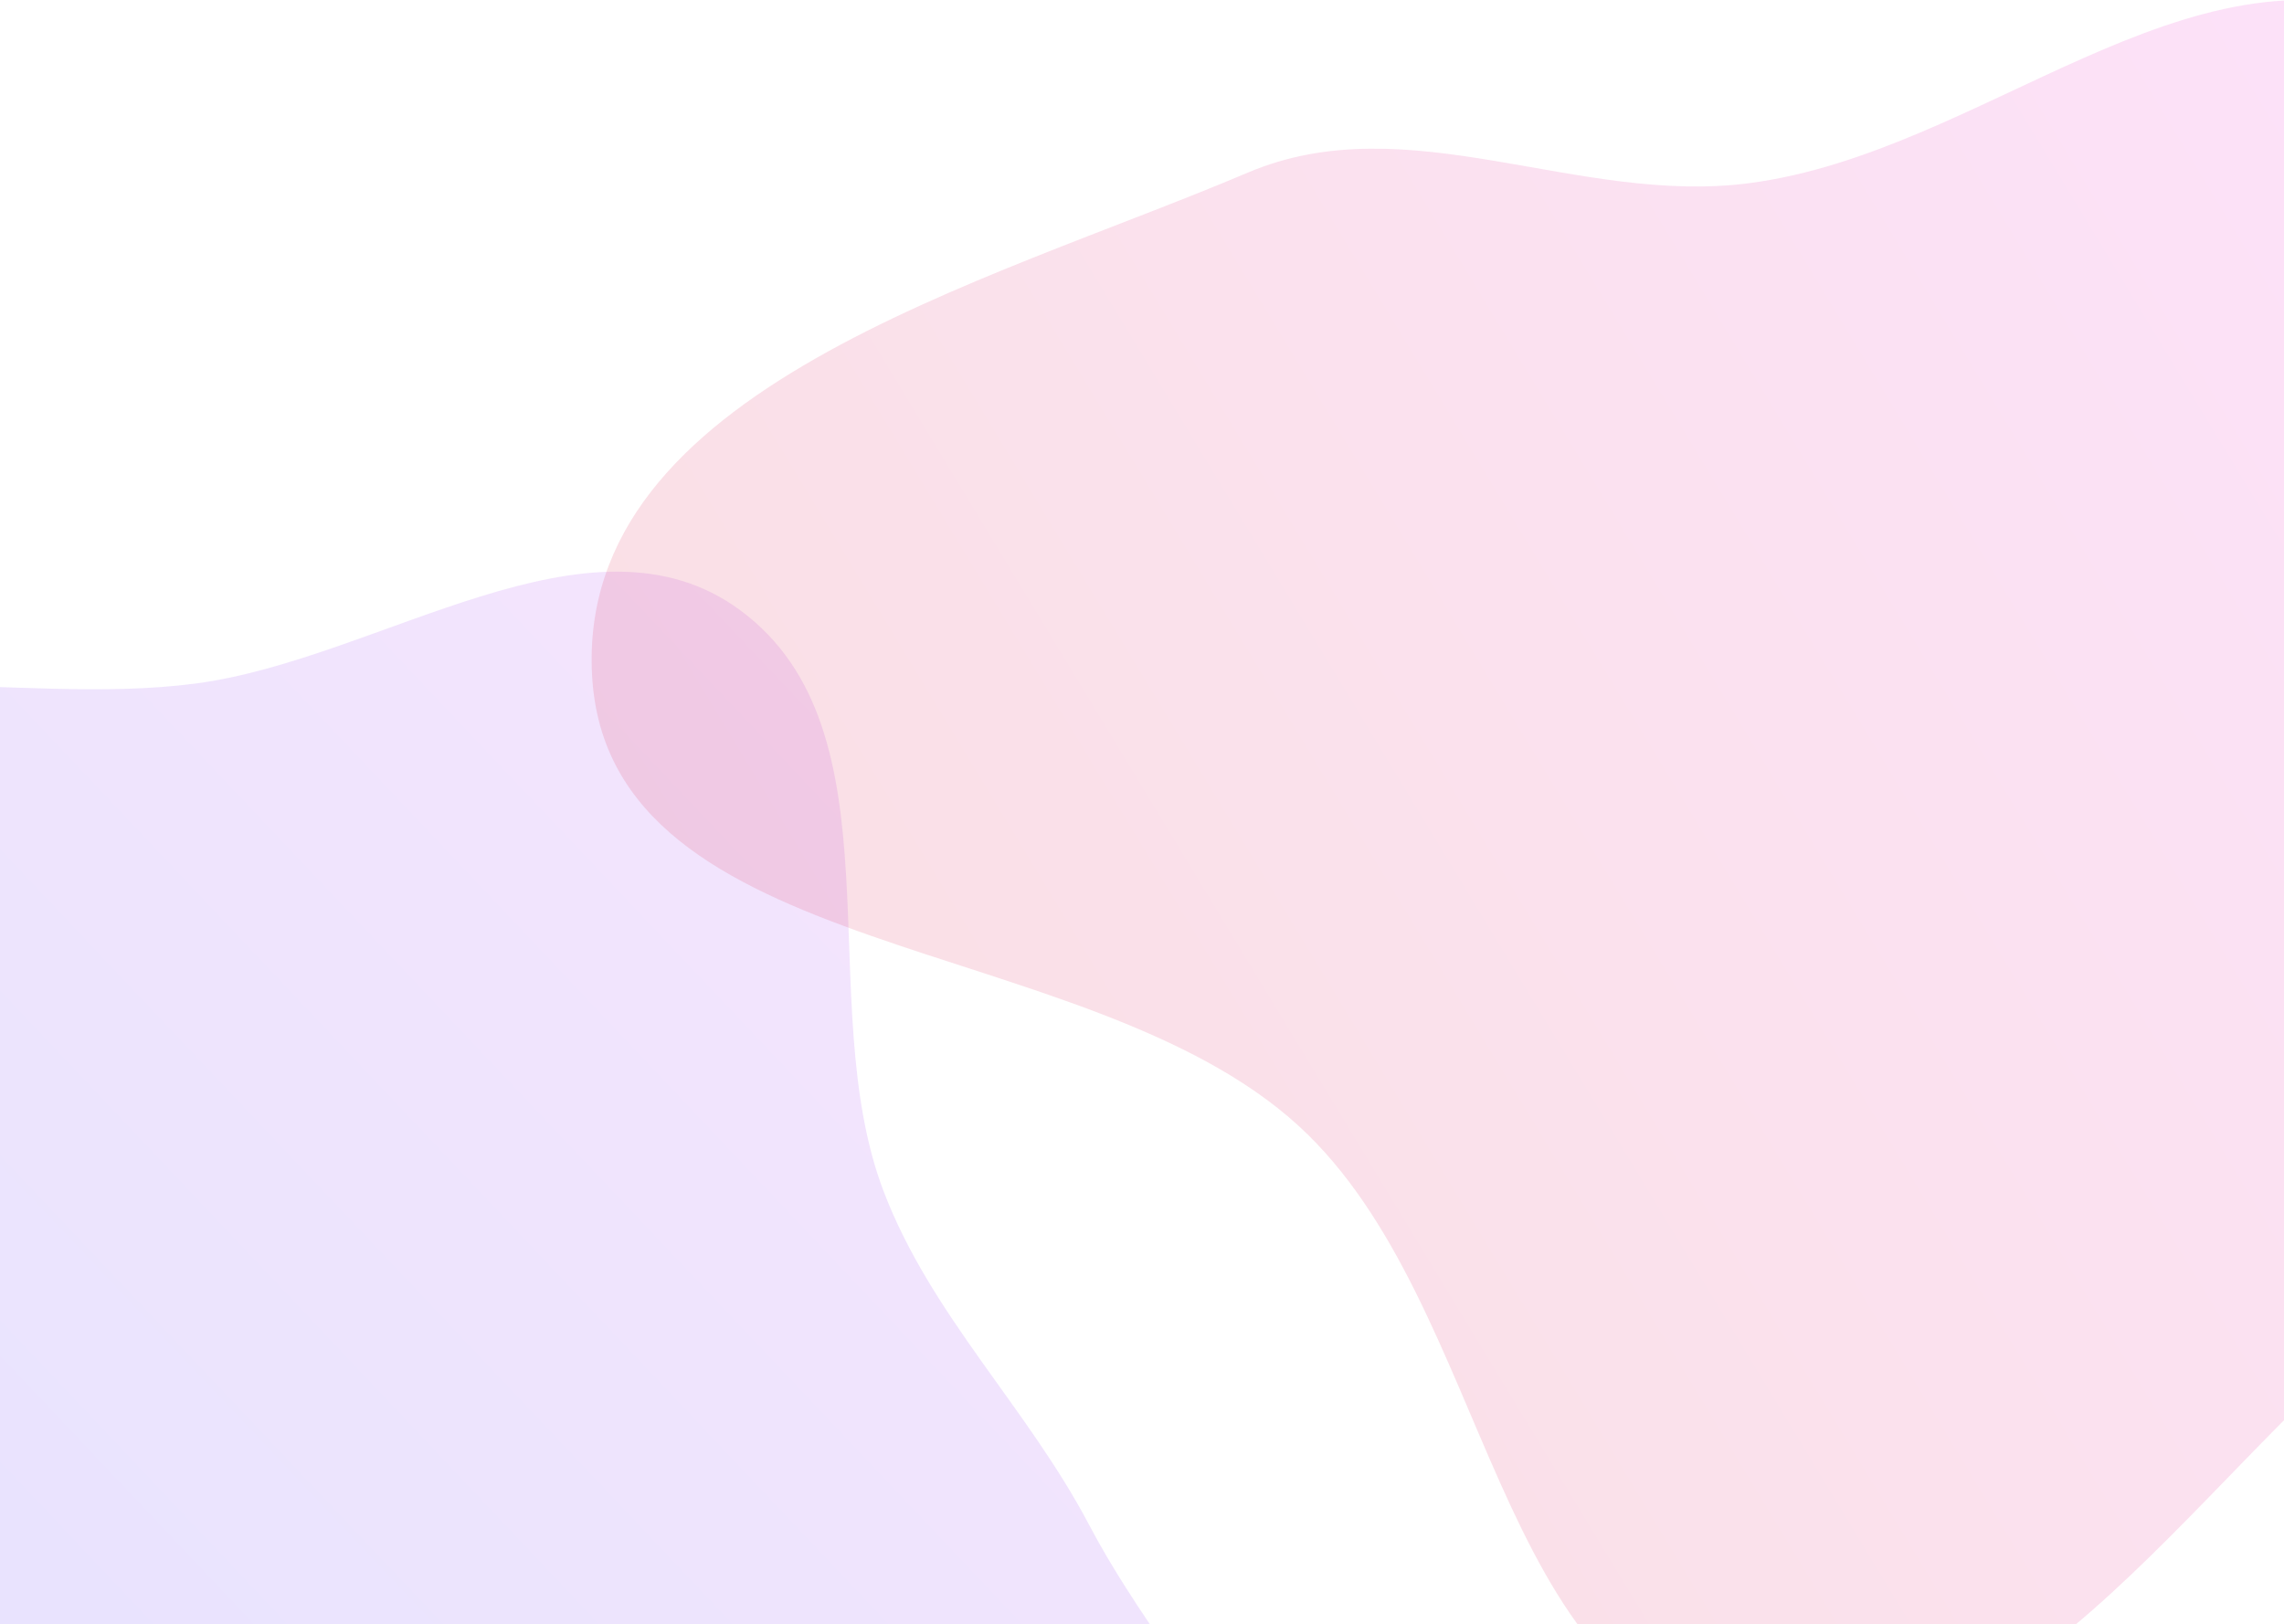
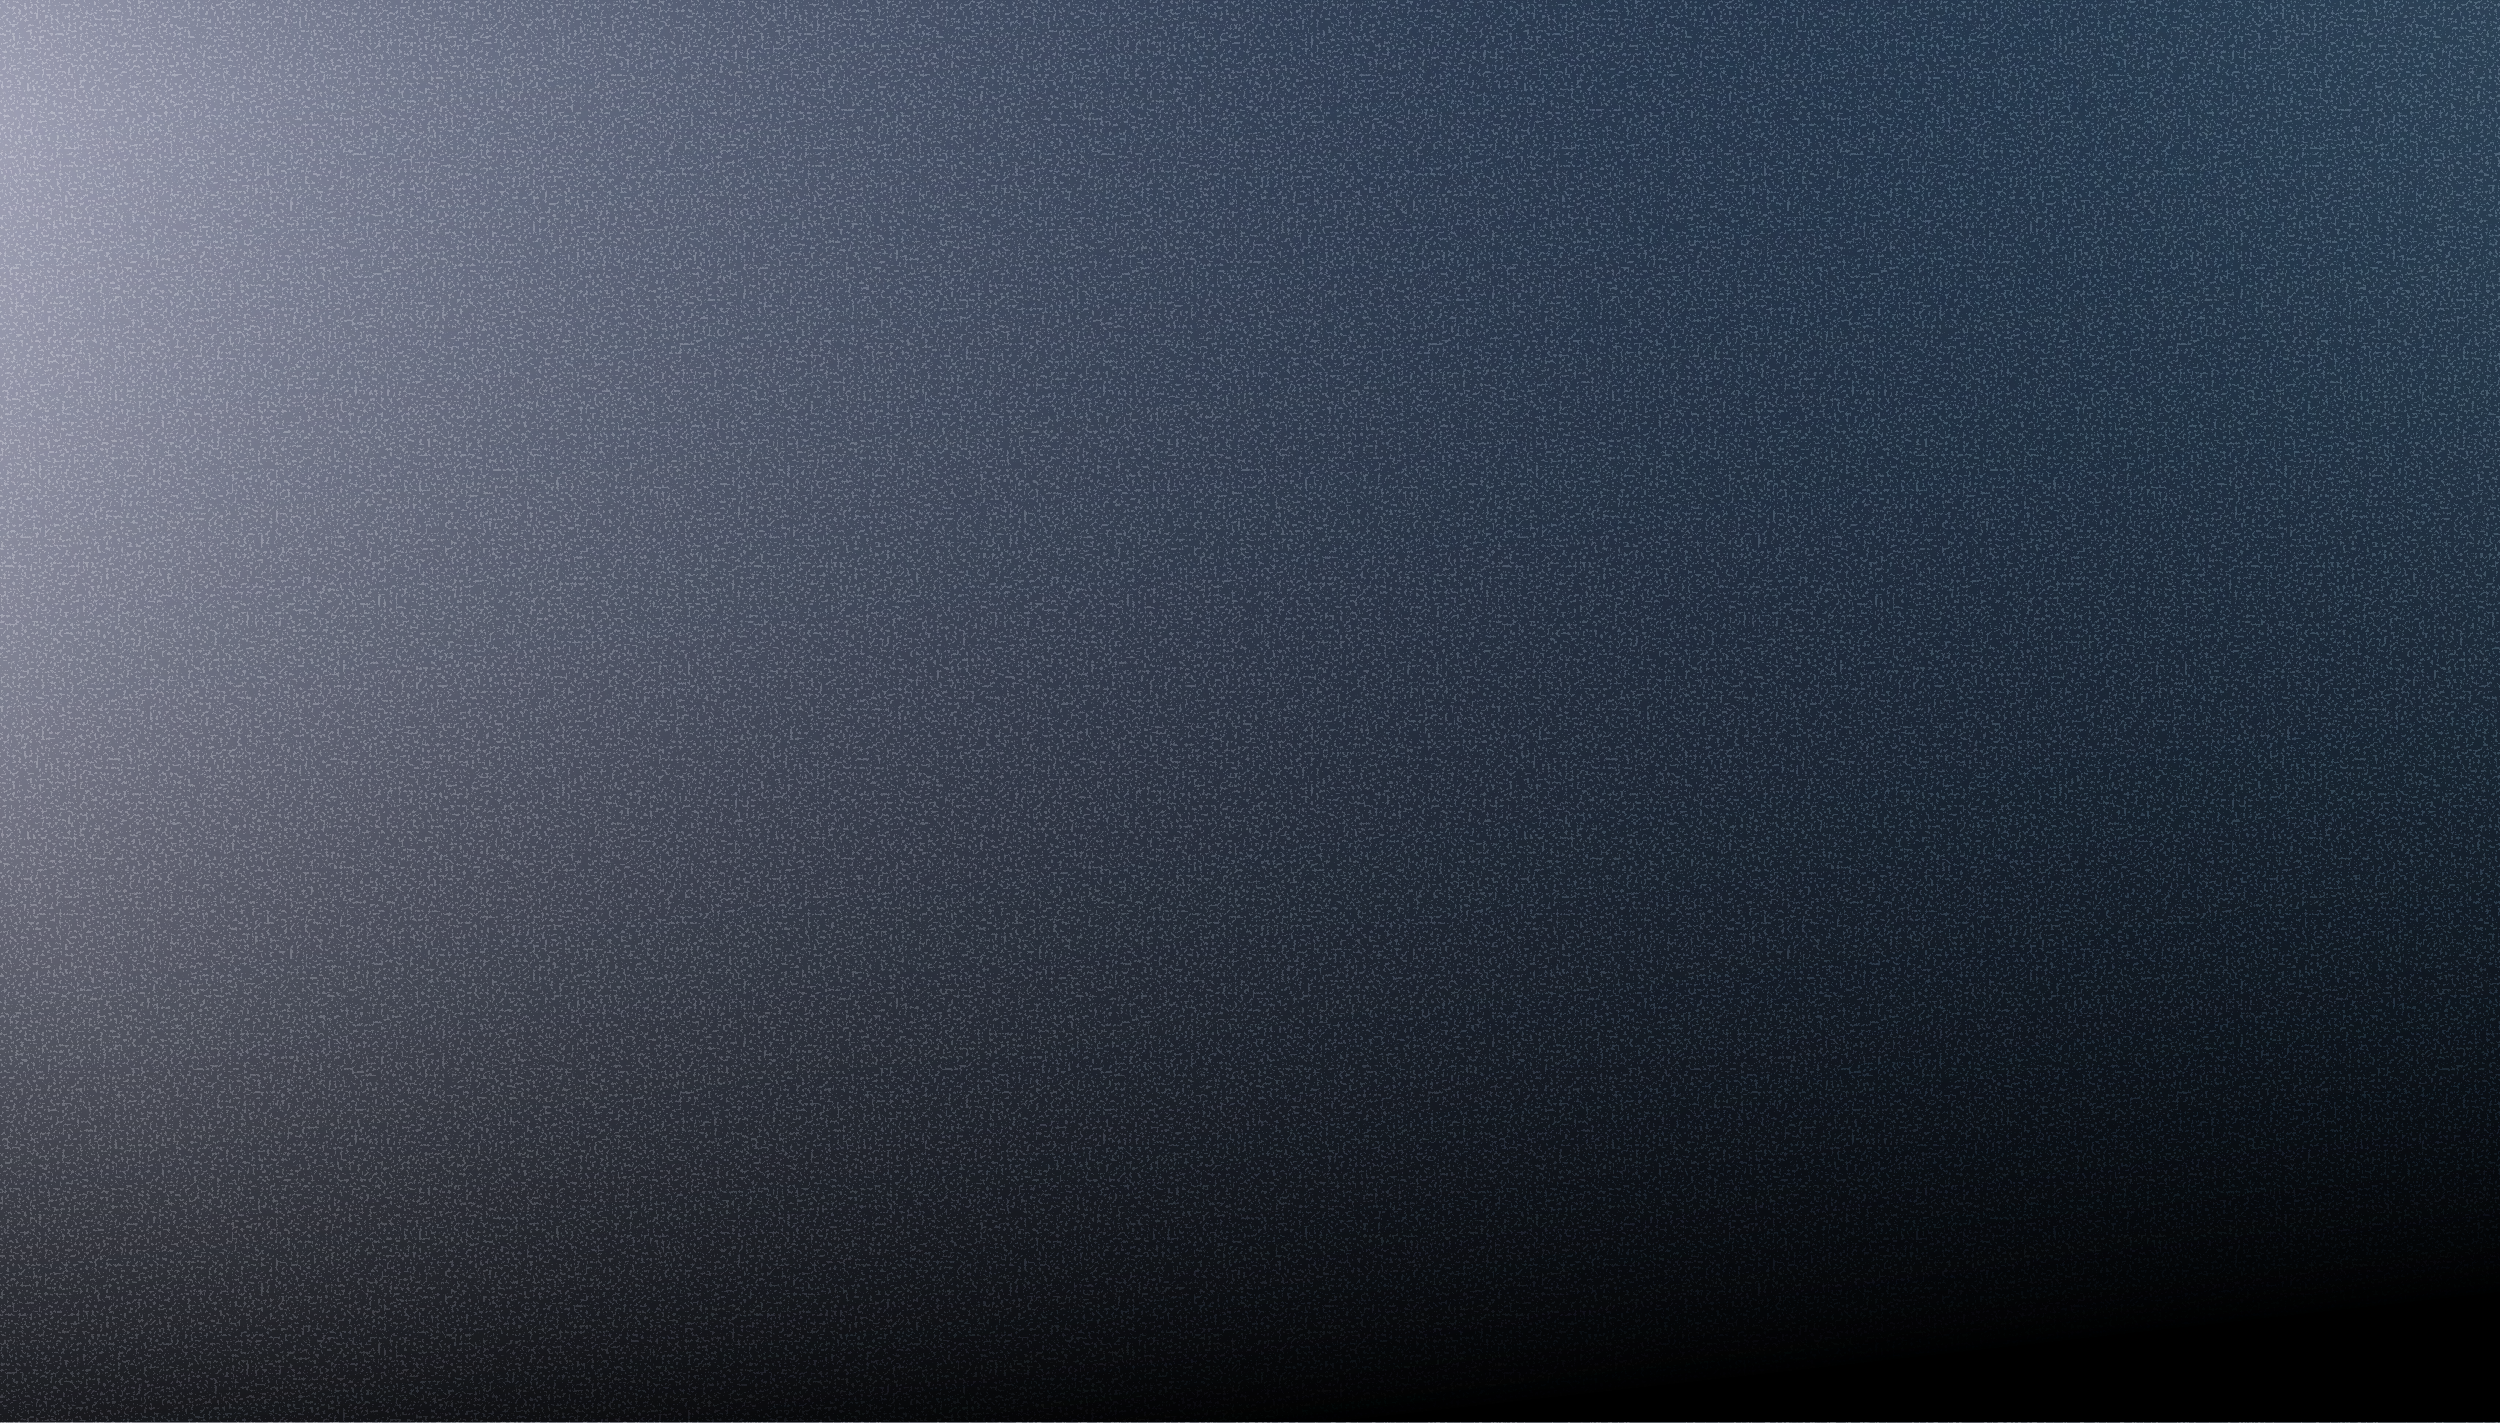
- <svg xmlns="http://www.w3.org/2000/svg" width="1440" height="1024" fill="none">
-   <path fill="url(#a)" fill-rule="evenodd" d="M-217.58 475.75c91.82-72.02 225.52-29.38 341.2-44.74C240 415.56 372.33 315.14 466.77 384.9c102.9 76.02 44.74 246.76 90.31 366.31 29.83 78.24 90.48 136.14 129.48 210.23 57.92 109.99 169.67 208.23 155.9 331.77-13.52 121.26-103.42 264.33-224.23 281.37-141.96 20.03-232.72-220.96-374.06-196.99-151.7 25.73-172.68 330.24-325.85 315.72-128.6-12.2-110.9-230.73-128.15-358.76-12.16-90.14 65.87-176.25 44.1-264.57-26.42-107.2-167.12-163.46-176.72-273.45-10.15-116.29 33.01-248.75 124.87-320.79Z" clip-rule="evenodd" style="opacity:.154" />
-   <path fill="url(#b)" fill-rule="evenodd" d="M1103.43 115.43c146.42-19.45 275.33-155.84 413.5-103.59 188.09 71.13 409 212.64 407.06 413.88-1.94 201.25-259.28 278.6-414.96 405.96-130 106.35-240.24 294.39-405.6 265.3-163.7-28.8-161.93-274.12-284.34-386.66-134.95-124.06-436-101.46-445.82-284.6-9.68-180.38 247.41-246.3 413.54-316.9 101.01-42.93 207.83 21.06 316.62 6.61Z" clip-rule="evenodd" style="opacity:.154" />
+ <svg xmlns="http://www.w3.org/2000/svg" id="canvas" height="auto" version="1.1" viewBox="0 0 900 512" width="auto" style="width: auto; height: auto;">
+   <rect width="900" height="512" fill="#1b2a41" />
  <defs>
-     <linearGradient id="b" x1="373" x2="1995.44" y1="1100" y2="118.03" gradientUnits="userSpaceOnUse">
-       <stop stop-color="#D83333" />
-       <stop offset="1" stop-color="#F041FF" />
+     <filter id="SvgjsFilter1148">
+       <feTurbulence id="SvgjsFeTurbulence1136" result="SvgjsFeTurbulence1136" in="SourceGraphic" type="fractalNoise" stitchTiles="stitch" seed="2" numOctaves="2" baseFrequency="0.95" />
+       <feColorMatrix id="SvgjsFeColorMatrix1137" result="SvgjsFeColorMatrix1137" in="SvgjsFeTurbulence1136" values="0" type="saturate" />
+       <feComponentTransfer id="SvgjsFeComponentTransfer1138" result="SvgjsFeComponentTransfer1138" in="SvgjsFeColorMatrix1137">
+         <feFuncR type="linear" slope="3" id="SvgjsFeFuncR1139" result="SvgjsFeFuncR1139" />
+         <feFuncG type="linear" slope="3" id="SvgjsFeFuncG1140" result="SvgjsFeFuncG1140" />
+         <feFuncB type="linear" slope="3" id="SvgjsFeFuncB1141" result="SvgjsFeFuncB1141" />
+       </feComponentTransfer>
+       <feColorMatrix id="SvgjsFeColorMatrix1142" result="SvgjsFeColorMatrix1142" in="SvgjsFeComponentTransfer1138" type="matrix" values="1 0 0 0 0 0 1 0 0 0 0 0 1 0 0 0 0 0 19 -11" />
+     </filter>
+     <linearGradient x1="50%" y1="0%" x2="50%" y2="100%" gradientTransform="rotate(98, 0.5, 0.5)" id="SvgjsLinearGradient1143">
+       <stop stop-color="#0c1821" offset="0" />
+       <stop stop-color="rgba(27, 42, 65, 0)" offset="1" />
    </linearGradient>
-     <linearGradient id="a" x1="107.37" x2="1130.66" y1="1993.35" y2="1026.31" gradientUnits="userSpaceOnUse">
-       <stop stop-color="#3245FF" />
-       <stop offset="1" stop-color="#BC52EE" />
+     <linearGradient x1="50%" y1="0%" x2="50%" y2="100%" gradientTransform="rotate(347, 0.5, 0.5)" id="SvgjsLinearGradient1144">
+       <stop stop-color="#1b2a41" offset="0" />
+       <stop stop-color="rgba(27, 42, 65, 0)" offset="1" />
+     </linearGradient>
+     <linearGradient x1="50%" y1="0%" x2="50%" y2="100%" gradientTransform="rotate(98, 0.5, 0.5)" id="SvgjsLinearGradient1145">
+       <stop stop-color="#324a5f" offset="0" />
+       <stop stop-color="rgba(27, 42, 65, 0)" offset="1" />
+     </linearGradient>
+     <linearGradient x1="50%" y1="0%" x2="50%" y2="100%" gradientTransform="rotate(254, 0.5, 0.5)" id="SvgjsLinearGradient1146">
+       <stop stop-color="#ccc9dc" offset="0" />
+       <stop stop-color="rgba(27, 42, 65, 0)" offset="1" />
+     </linearGradient>
+     <linearGradient x1="50%" y1="0%" x2="50%" y2="100%" gradientTransform="rotate(168, 0.5, 0.5)" id="SvgjsLinearGradient1147">
+       <stop stop-color="#000000" offset="0" />
+       <stop stop-color="rgba(27, 42, 65, 0)" offset="1" />
    </linearGradient>
  </defs>
+   <rect width="100%" height="100%" fill="#000000" />
+   <rect width="100%" height="100%" fill="url(#SvgjsLinearGradient1143)" />
+   <rect width="100%" height="100%" fill="url(#SvgjsLinearGradient1144)" />
+   <rect width="100%" height="100%" fill="url(#SvgjsLinearGradient1145)" />
+   <rect width="100%" height="100%" fill="url(#SvgjsLinearGradient1146)" />
+   <rect width="100%" height="100%" fill="url(#SvgjsLinearGradient1147)" />
+   <rect width="100%" height="100%" opacity="0.62" style="mix-blend-mode: soft-light" fill="transparent" filter="url(#SvgjsFilter1148)" />
</svg>
